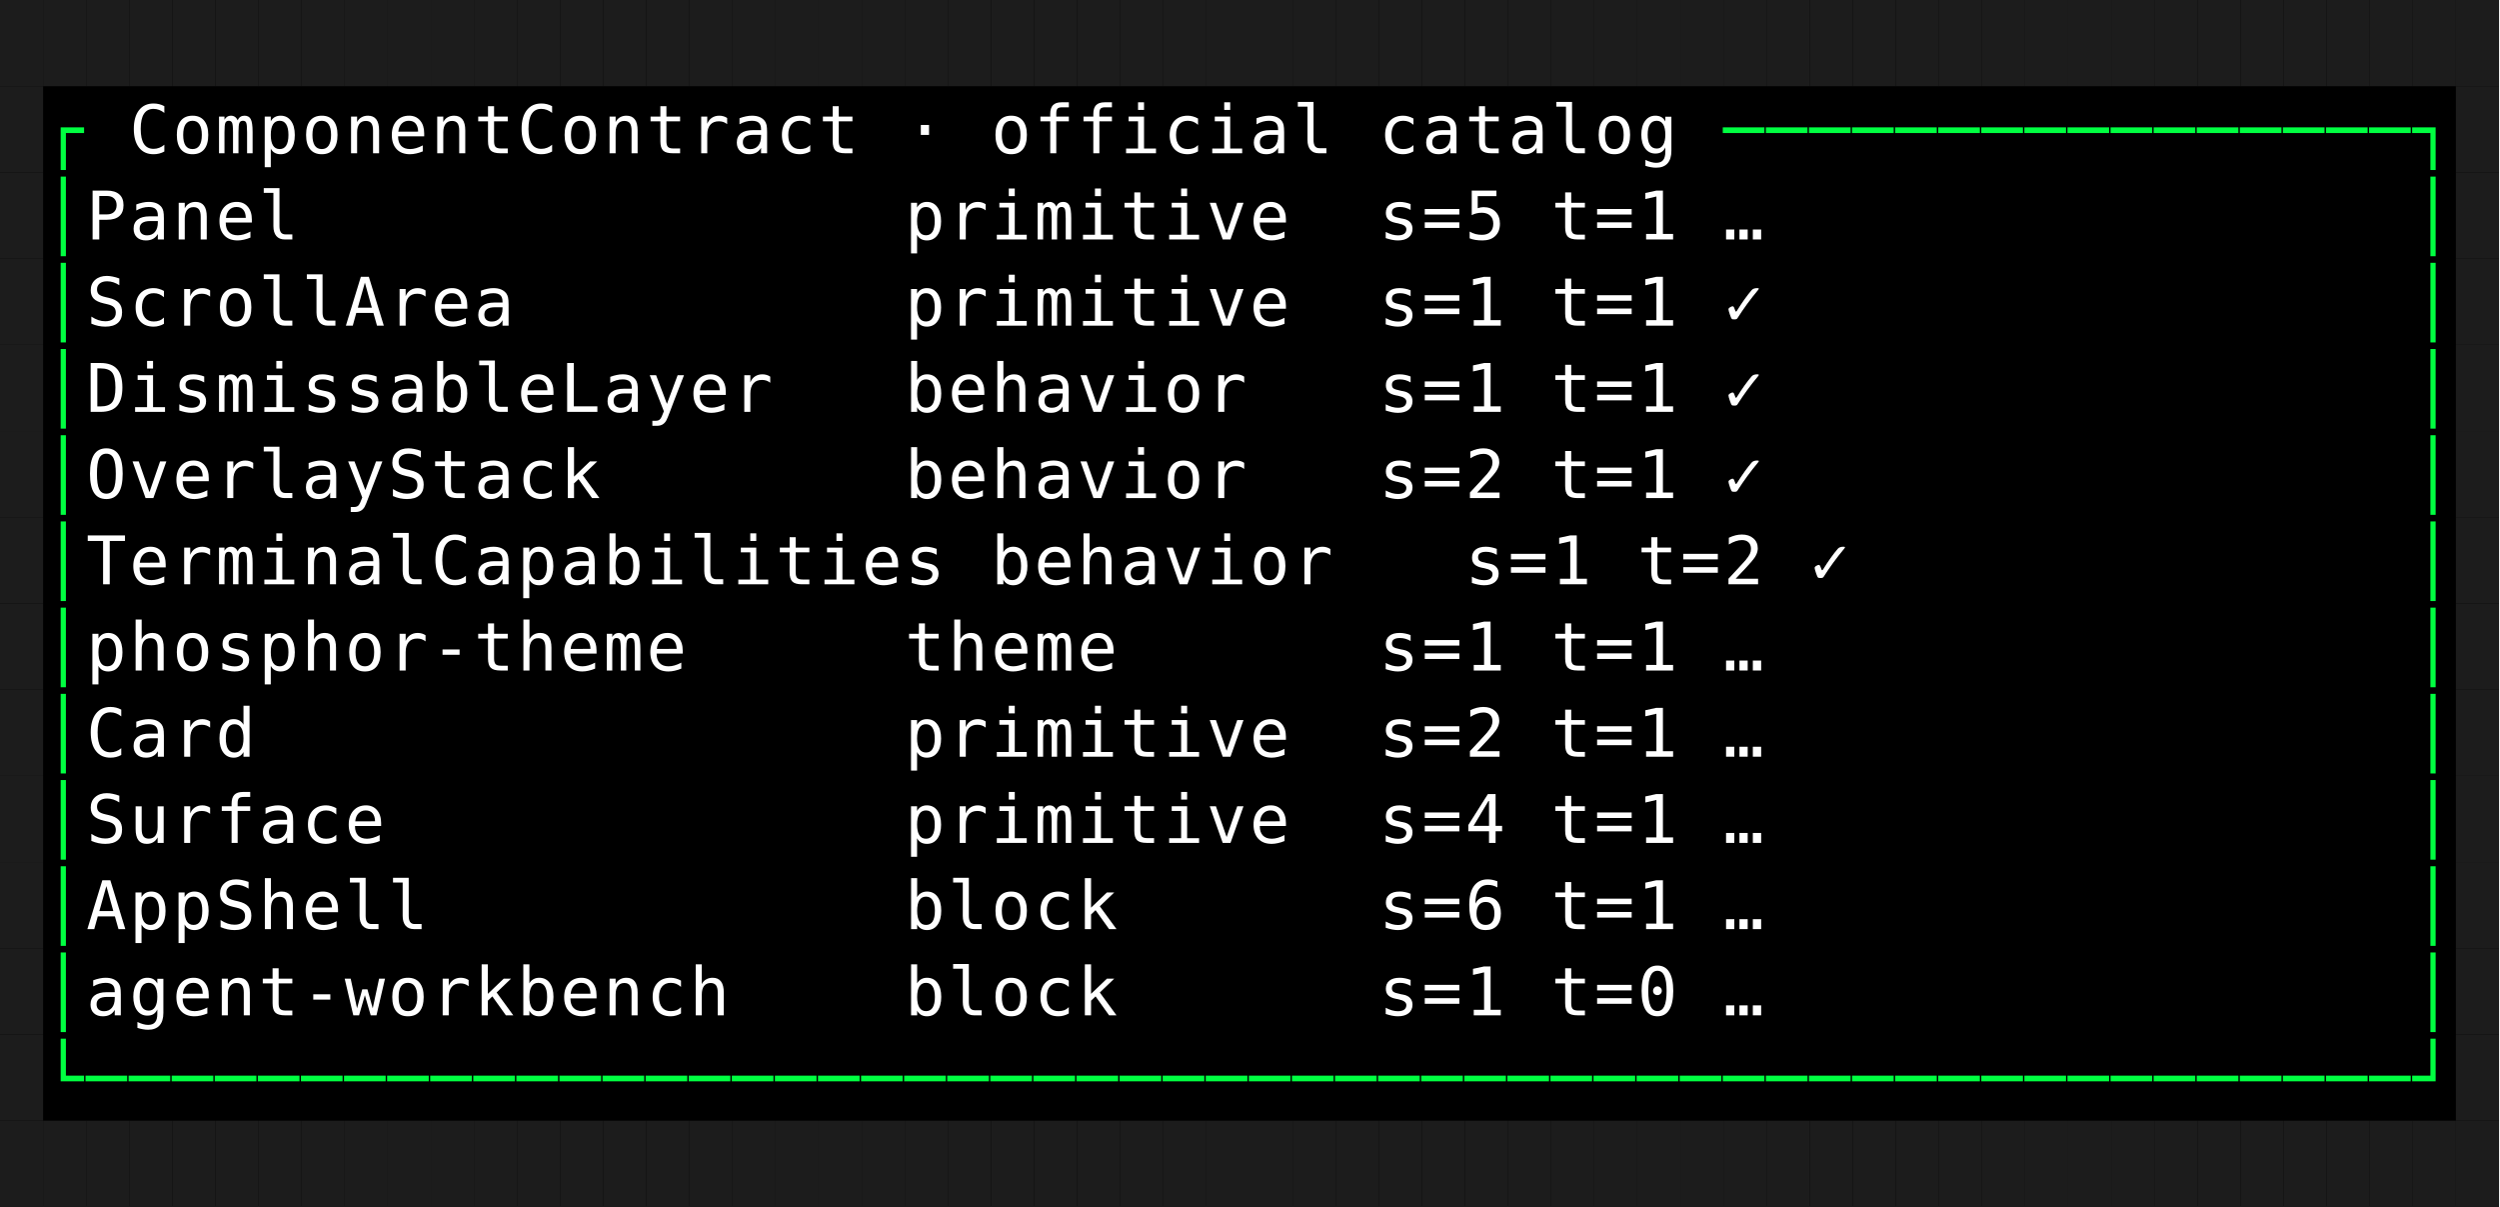
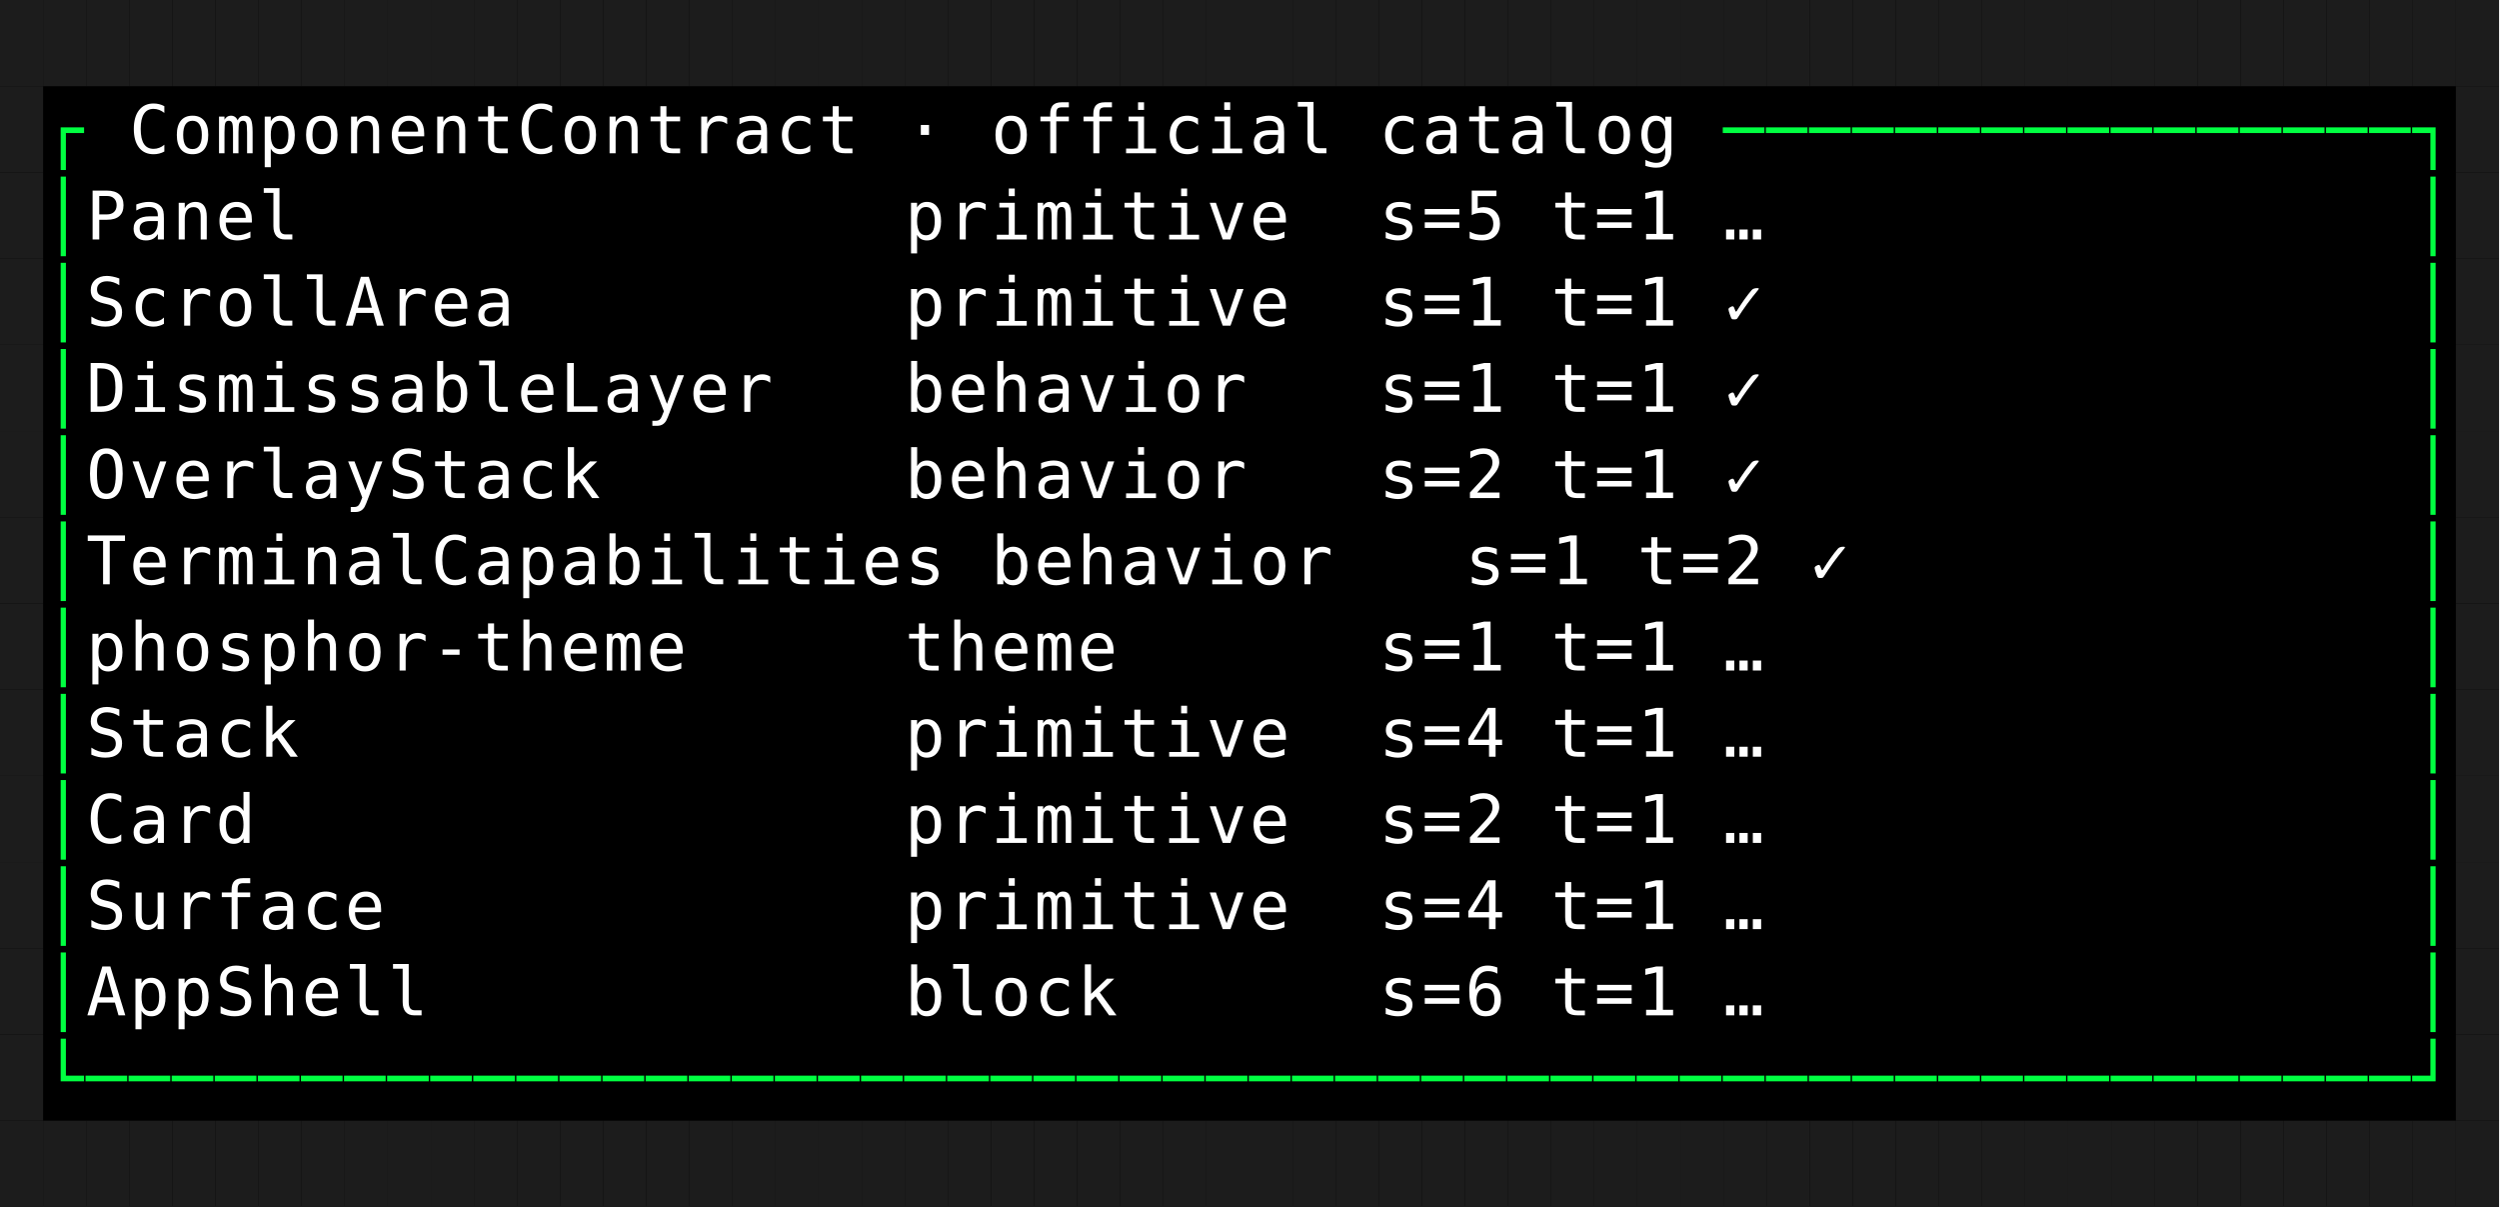
<svg xmlns="http://www.w3.org/2000/svg" width="522" height="252" viewBox="0 0 522 252" role="img" aria-label="ComponentContract catalog" style="background:#000000">
  <rect width="100%" height="100%" fill="#000000" />
  <g font-family="ui-monospace, SFMono-Regular, Menlo, Consolas, monospace" font-size="14">
    <rect x="0" y="0" width="9" height="18" fill="#1c1c1c" />
    <rect x="9" y="0" width="9" height="18" fill="#1c1c1c" />
    <rect x="18" y="0" width="9" height="18" fill="#1c1c1c" />
    <rect x="27" y="0" width="9" height="18" fill="#1c1c1c" />
    <rect x="36" y="0" width="9" height="18" fill="#1c1c1c" />
    <rect x="45" y="0" width="9" height="18" fill="#1c1c1c" />
    <rect x="54" y="0" width="9" height="18" fill="#1c1c1c" />
    <rect x="63" y="0" width="9" height="18" fill="#1c1c1c" />
    <rect x="72" y="0" width="9" height="18" fill="#1c1c1c" />
    <rect x="81" y="0" width="9" height="18" fill="#1c1c1c" />
    <rect x="90" y="0" width="9" height="18" fill="#1c1c1c" />
    <rect x="99" y="0" width="9" height="18" fill="#1c1c1c" />
    <rect x="108" y="0" width="9" height="18" fill="#1c1c1c" />
    <rect x="117" y="0" width="9" height="18" fill="#1c1c1c" />
    <rect x="126" y="0" width="9" height="18" fill="#1c1c1c" />
    <rect x="135" y="0" width="9" height="18" fill="#1c1c1c" />
    <rect x="144" y="0" width="9" height="18" fill="#1c1c1c" />
    <rect x="153" y="0" width="9" height="18" fill="#1c1c1c" />
    <rect x="162" y="0" width="9" height="18" fill="#1c1c1c" />
    <rect x="171" y="0" width="9" height="18" fill="#1c1c1c" />
    <rect x="180" y="0" width="9" height="18" fill="#1c1c1c" />
    <rect x="189" y="0" width="9" height="18" fill="#1c1c1c" />
    <rect x="198" y="0" width="9" height="18" fill="#1c1c1c" />
    <rect x="207" y="0" width="9" height="18" fill="#1c1c1c" />
    <rect x="216" y="0" width="9" height="18" fill="#1c1c1c" />
    <rect x="225" y="0" width="9" height="18" fill="#1c1c1c" />
    <rect x="234" y="0" width="9" height="18" fill="#1c1c1c" />
    <rect x="243" y="0" width="9" height="18" fill="#1c1c1c" />
    <rect x="252" y="0" width="9" height="18" fill="#1c1c1c" />
    <rect x="261" y="0" width="9" height="18" fill="#1c1c1c" />
    <rect x="270" y="0" width="9" height="18" fill="#1c1c1c" />
    <rect x="279" y="0" width="9" height="18" fill="#1c1c1c" />
    <rect x="288" y="0" width="9" height="18" fill="#1c1c1c" />
    <rect x="297" y="0" width="9" height="18" fill="#1c1c1c" />
    <rect x="306" y="0" width="9" height="18" fill="#1c1c1c" />
    <rect x="315" y="0" width="9" height="18" fill="#1c1c1c" />
    <rect x="324" y="0" width="9" height="18" fill="#1c1c1c" />
    <rect x="333" y="0" width="9" height="18" fill="#1c1c1c" />
    <rect x="342" y="0" width="9" height="18" fill="#1c1c1c" />
    <rect x="351" y="0" width="9" height="18" fill="#1c1c1c" />
    <rect x="360" y="0" width="9" height="18" fill="#1c1c1c" />
    <rect x="369" y="0" width="9" height="18" fill="#1c1c1c" />
    <rect x="378" y="0" width="9" height="18" fill="#1c1c1c" />
    <rect x="387" y="0" width="9" height="18" fill="#1c1c1c" />
    <rect x="396" y="0" width="9" height="18" fill="#1c1c1c" />
    <rect x="405" y="0" width="9" height="18" fill="#1c1c1c" />
    <rect x="414" y="0" width="9" height="18" fill="#1c1c1c" />
    <rect x="423" y="0" width="9" height="18" fill="#1c1c1c" />
    <rect x="432" y="0" width="9" height="18" fill="#1c1c1c" />
    <rect x="441" y="0" width="9" height="18" fill="#1c1c1c" />
    <rect x="450" y="0" width="9" height="18" fill="#1c1c1c" />
    <rect x="459" y="0" width="9" height="18" fill="#1c1c1c" />
    <rect x="468" y="0" width="9" height="18" fill="#1c1c1c" />
    <rect x="477" y="0" width="9" height="18" fill="#1c1c1c" />
    <rect x="486" y="0" width="9" height="18" fill="#1c1c1c" />
    <rect x="495" y="0" width="9" height="18" fill="#1c1c1c" />
    <rect x="504" y="0" width="9" height="18" fill="#1c1c1c" />
    <rect x="513" y="0" width="9" height="18" fill="#1c1c1c" />
    <rect x="0" y="18" width="9" height="18" fill="#1c1c1c" />
    <text x="9" y="32" fill="#00ff41">┌</text>
    <text x="27" y="32" fill="#ffffff">C</text>
    <text x="36" y="32" fill="#ffffff">o</text>
    <text x="45" y="32" fill="#ffffff">m</text>
    <text x="54" y="32" fill="#ffffff">p</text>
    <text x="63" y="32" fill="#ffffff">o</text>
    <text x="72" y="32" fill="#ffffff">n</text>
    <text x="81" y="32" fill="#ffffff">e</text>
    <text x="90" y="32" fill="#ffffff">n</text>
    <text x="99" y="32" fill="#ffffff">t</text>
    <text x="108" y="32" fill="#ffffff">C</text>
    <text x="117" y="32" fill="#ffffff">o</text>
    <text x="126" y="32" fill="#ffffff">n</text>
    <text x="135" y="32" fill="#ffffff">t</text>
    <text x="144" y="32" fill="#ffffff">r</text>
    <text x="153" y="32" fill="#ffffff">a</text>
    <text x="162" y="32" fill="#ffffff">c</text>
    <text x="171" y="32" fill="#ffffff">t</text>
    <text x="189" y="32" fill="#ffffff">·</text>
    <text x="207" y="32" fill="#ffffff">o</text>
    <text x="216" y="32" fill="#ffffff">f</text>
    <text x="225" y="32" fill="#ffffff">f</text>
    <text x="234" y="32" fill="#ffffff">i</text>
    <text x="243" y="32" fill="#ffffff">c</text>
    <text x="252" y="32" fill="#ffffff">i</text>
    <text x="261" y="32" fill="#ffffff">a</text>
    <text x="270" y="32" fill="#ffffff">l</text>
    <text x="288" y="32" fill="#ffffff">c</text>
    <text x="297" y="32" fill="#ffffff">a</text>
    <text x="306" y="32" fill="#ffffff">t</text>
    <text x="315" y="32" fill="#ffffff">a</text>
    <text x="324" y="32" fill="#ffffff">l</text>
    <text x="333" y="32" fill="#ffffff">o</text>
    <text x="342" y="32" fill="#ffffff">g</text>
    <text x="360" y="32" fill="#00ff41">─</text>
    <text x="369" y="32" fill="#00ff41">─</text>
    <text x="378" y="32" fill="#00ff41">─</text>
    <text x="387" y="32" fill="#00ff41">─</text>
    <text x="396" y="32" fill="#00ff41">─</text>
    <text x="405" y="32" fill="#00ff41">─</text>
    <text x="414" y="32" fill="#00ff41">─</text>
    <text x="423" y="32" fill="#00ff41">─</text>
    <text x="432" y="32" fill="#00ff41">─</text>
    <text x="441" y="32" fill="#00ff41">─</text>
    <text x="450" y="32" fill="#00ff41">─</text>
    <text x="459" y="32" fill="#00ff41">─</text>
    <text x="468" y="32" fill="#00ff41">─</text>
    <text x="477" y="32" fill="#00ff41">─</text>
    <text x="486" y="32" fill="#00ff41">─</text>
    <text x="495" y="32" fill="#00ff41">─</text>
    <text x="504" y="32" fill="#00ff41">┐</text>
    <rect x="513" y="18" width="9" height="18" fill="#1c1c1c" />
    <rect x="0" y="36" width="9" height="18" fill="#1c1c1c" />
    <text x="9" y="50" fill="#00ff41">│</text>
    <text x="18" y="50" fill="#ffffff">P</text>
    <text x="27" y="50" fill="#ffffff">a</text>
    <text x="36" y="50" fill="#ffffff">n</text>
    <text x="45" y="50" fill="#ffffff">e</text>
    <text x="54" y="50" fill="#ffffff">l</text>
    <text x="189" y="50" fill="#ffffff">p</text>
    <text x="198" y="50" fill="#ffffff">r</text>
    <text x="207" y="50" fill="#ffffff">i</text>
    <text x="216" y="50" fill="#ffffff">m</text>
    <text x="225" y="50" fill="#ffffff">i</text>
    <text x="234" y="50" fill="#ffffff">t</text>
    <text x="243" y="50" fill="#ffffff">i</text>
    <text x="252" y="50" fill="#ffffff">v</text>
    <text x="261" y="50" fill="#ffffff">e</text>
    <text x="288" y="50" fill="#ffffff">s</text>
    <text x="297" y="50" fill="#ffffff">=</text>
    <text x="306" y="50" fill="#ffffff">5</text>
    <text x="324" y="50" fill="#ffffff">t</text>
    <text x="333" y="50" fill="#ffffff">=</text>
    <text x="342" y="50" fill="#ffffff">1</text>
    <text x="360" y="50" fill="#ffffff">…</text>
    <text x="504" y="50" fill="#00ff41">│</text>
    <rect x="513" y="36" width="9" height="18" fill="#1c1c1c" />
    <rect x="0" y="54" width="9" height="18" fill="#1c1c1c" />
    <text x="9" y="68" fill="#00ff41">│</text>
    <text x="18" y="68" fill="#ffffff">S</text>
    <text x="27" y="68" fill="#ffffff">c</text>
    <text x="36" y="68" fill="#ffffff">r</text>
    <text x="45" y="68" fill="#ffffff">o</text>
    <text x="54" y="68" fill="#ffffff">l</text>
    <text x="63" y="68" fill="#ffffff">l</text>
    <text x="72" y="68" fill="#ffffff">A</text>
    <text x="81" y="68" fill="#ffffff">r</text>
    <text x="90" y="68" fill="#ffffff">e</text>
    <text x="99" y="68" fill="#ffffff">a</text>
    <text x="189" y="68" fill="#ffffff">p</text>
    <text x="198" y="68" fill="#ffffff">r</text>
    <text x="207" y="68" fill="#ffffff">i</text>
    <text x="216" y="68" fill="#ffffff">m</text>
    <text x="225" y="68" fill="#ffffff">i</text>
    <text x="234" y="68" fill="#ffffff">t</text>
    <text x="243" y="68" fill="#ffffff">i</text>
    <text x="252" y="68" fill="#ffffff">v</text>
    <text x="261" y="68" fill="#ffffff">e</text>
    <text x="288" y="68" fill="#ffffff">s</text>
    <text x="297" y="68" fill="#ffffff">=</text>
    <text x="306" y="68" fill="#ffffff">1</text>
    <text x="324" y="68" fill="#ffffff">t</text>
    <text x="333" y="68" fill="#ffffff">=</text>
    <text x="342" y="68" fill="#ffffff">1</text>
    <text x="360" y="68" fill="#ffffff">✓</text>
    <text x="504" y="68" fill="#00ff41">│</text>
    <rect x="513" y="54" width="9" height="18" fill="#1c1c1c" />
    <rect x="0" y="72" width="9" height="18" fill="#1c1c1c" />
    <text x="9" y="86" fill="#00ff41">│</text>
    <text x="18" y="86" fill="#ffffff">D</text>
    <text x="27" y="86" fill="#ffffff">i</text>
    <text x="36" y="86" fill="#ffffff">s</text>
    <text x="45" y="86" fill="#ffffff">m</text>
    <text x="54" y="86" fill="#ffffff">i</text>
    <text x="63" y="86" fill="#ffffff">s</text>
    <text x="72" y="86" fill="#ffffff">s</text>
    <text x="81" y="86" fill="#ffffff">a</text>
    <text x="90" y="86" fill="#ffffff">b</text>
    <text x="99" y="86" fill="#ffffff">l</text>
    <text x="108" y="86" fill="#ffffff">e</text>
    <text x="117" y="86" fill="#ffffff">L</text>
    <text x="126" y="86" fill="#ffffff">a</text>
    <text x="135" y="86" fill="#ffffff">y</text>
    <text x="144" y="86" fill="#ffffff">e</text>
    <text x="153" y="86" fill="#ffffff">r</text>
    <text x="189" y="86" fill="#ffffff">b</text>
    <text x="198" y="86" fill="#ffffff">e</text>
    <text x="207" y="86" fill="#ffffff">h</text>
    <text x="216" y="86" fill="#ffffff">a</text>
    <text x="225" y="86" fill="#ffffff">v</text>
    <text x="234" y="86" fill="#ffffff">i</text>
    <text x="243" y="86" fill="#ffffff">o</text>
    <text x="252" y="86" fill="#ffffff">r</text>
    <text x="288" y="86" fill="#ffffff">s</text>
    <text x="297" y="86" fill="#ffffff">=</text>
    <text x="306" y="86" fill="#ffffff">1</text>
    <text x="324" y="86" fill="#ffffff">t</text>
    <text x="333" y="86" fill="#ffffff">=</text>
    <text x="342" y="86" fill="#ffffff">1</text>
    <text x="360" y="86" fill="#ffffff">✓</text>
    <text x="504" y="86" fill="#00ff41">│</text>
    <rect x="513" y="72" width="9" height="18" fill="#1c1c1c" />
    <rect x="0" y="90" width="9" height="18" fill="#1c1c1c" />
    <text x="9" y="104" fill="#00ff41">│</text>
    <text x="18" y="104" fill="#ffffff">O</text>
    <text x="27" y="104" fill="#ffffff">v</text>
    <text x="36" y="104" fill="#ffffff">e</text>
    <text x="45" y="104" fill="#ffffff">r</text>
    <text x="54" y="104" fill="#ffffff">l</text>
    <text x="63" y="104" fill="#ffffff">a</text>
    <text x="72" y="104" fill="#ffffff">y</text>
    <text x="81" y="104" fill="#ffffff">S</text>
    <text x="90" y="104" fill="#ffffff">t</text>
    <text x="99" y="104" fill="#ffffff">a</text>
    <text x="108" y="104" fill="#ffffff">c</text>
    <text x="117" y="104" fill="#ffffff">k</text>
    <text x="189" y="104" fill="#ffffff">b</text>
    <text x="198" y="104" fill="#ffffff">e</text>
    <text x="207" y="104" fill="#ffffff">h</text>
    <text x="216" y="104" fill="#ffffff">a</text>
    <text x="225" y="104" fill="#ffffff">v</text>
    <text x="234" y="104" fill="#ffffff">i</text>
    <text x="243" y="104" fill="#ffffff">o</text>
    <text x="252" y="104" fill="#ffffff">r</text>
    <text x="288" y="104" fill="#ffffff">s</text>
    <text x="297" y="104" fill="#ffffff">=</text>
    <text x="306" y="104" fill="#ffffff">2</text>
    <text x="324" y="104" fill="#ffffff">t</text>
    <text x="333" y="104" fill="#ffffff">=</text>
    <text x="342" y="104" fill="#ffffff">1</text>
    <text x="360" y="104" fill="#ffffff">✓</text>
    <text x="504" y="104" fill="#00ff41">│</text>
    <rect x="513" y="90" width="9" height="18" fill="#1c1c1c" />
    <rect x="0" y="108" width="9" height="18" fill="#1c1c1c" />
    <text x="9" y="122" fill="#00ff41">│</text>
    <text x="18" y="122" fill="#ffffff">T</text>
    <text x="27" y="122" fill="#ffffff">e</text>
    <text x="36" y="122" fill="#ffffff">r</text>
    <text x="45" y="122" fill="#ffffff">m</text>
    <text x="54" y="122" fill="#ffffff">i</text>
    <text x="63" y="122" fill="#ffffff">n</text>
    <text x="72" y="122" fill="#ffffff">a</text>
    <text x="81" y="122" fill="#ffffff">l</text>
    <text x="90" y="122" fill="#ffffff">C</text>
    <text x="99" y="122" fill="#ffffff">a</text>
    <text x="108" y="122" fill="#ffffff">p</text>
    <text x="117" y="122" fill="#ffffff">a</text>
    <text x="126" y="122" fill="#ffffff">b</text>
    <text x="135" y="122" fill="#ffffff">i</text>
    <text x="144" y="122" fill="#ffffff">l</text>
    <text x="153" y="122" fill="#ffffff">i</text>
    <text x="162" y="122" fill="#ffffff">t</text>
    <text x="171" y="122" fill="#ffffff">i</text>
    <text x="180" y="122" fill="#ffffff">e</text>
    <text x="189" y="122" fill="#ffffff">s</text>
    <text x="207" y="122" fill="#ffffff">b</text>
    <text x="216" y="122" fill="#ffffff">e</text>
    <text x="225" y="122" fill="#ffffff">h</text>
    <text x="234" y="122" fill="#ffffff">a</text>
    <text x="243" y="122" fill="#ffffff">v</text>
    <text x="252" y="122" fill="#ffffff">i</text>
    <text x="261" y="122" fill="#ffffff">o</text>
    <text x="270" y="122" fill="#ffffff">r</text>
    <text x="306" y="122" fill="#ffffff">s</text>
    <text x="315" y="122" fill="#ffffff">=</text>
    <text x="324" y="122" fill="#ffffff">1</text>
    <text x="342" y="122" fill="#ffffff">t</text>
    <text x="351" y="122" fill="#ffffff">=</text>
    <text x="360" y="122" fill="#ffffff">2</text>
    <text x="378" y="122" fill="#ffffff">✓</text>
    <text x="504" y="122" fill="#00ff41">│</text>
    <rect x="513" y="108" width="9" height="18" fill="#1c1c1c" />
    <rect x="0" y="126" width="9" height="18" fill="#1c1c1c" />
    <text x="9" y="140" fill="#00ff41">│</text>
    <text x="18" y="140" fill="#ffffff">p</text>
    <text x="27" y="140" fill="#ffffff">h</text>
    <text x="36" y="140" fill="#ffffff">o</text>
    <text x="45" y="140" fill="#ffffff">s</text>
    <text x="54" y="140" fill="#ffffff">p</text>
    <text x="63" y="140" fill="#ffffff">h</text>
    <text x="72" y="140" fill="#ffffff">o</text>
    <text x="81" y="140" fill="#ffffff">r</text>
    <text x="90" y="140" fill="#ffffff">-</text>
    <text x="99" y="140" fill="#ffffff">t</text>
    <text x="108" y="140" fill="#ffffff">h</text>
    <text x="117" y="140" fill="#ffffff">e</text>
    <text x="126" y="140" fill="#ffffff">m</text>
    <text x="135" y="140" fill="#ffffff">e</text>
    <text x="189" y="140" fill="#ffffff">t</text>
    <text x="198" y="140" fill="#ffffff">h</text>
    <text x="207" y="140" fill="#ffffff">e</text>
    <text x="216" y="140" fill="#ffffff">m</text>
    <text x="225" y="140" fill="#ffffff">e</text>
    <text x="288" y="140" fill="#ffffff">s</text>
    <text x="297" y="140" fill="#ffffff">=</text>
    <text x="306" y="140" fill="#ffffff">1</text>
    <text x="324" y="140" fill="#ffffff">t</text>
    <text x="333" y="140" fill="#ffffff">=</text>
    <text x="342" y="140" fill="#ffffff">1</text>
    <text x="360" y="140" fill="#ffffff">…</text>
    <text x="504" y="140" fill="#00ff41">│</text>
    <rect x="513" y="126" width="9" height="18" fill="#1c1c1c" />
    <rect x="0" y="144" width="9" height="18" fill="#1c1c1c" />
    <text x="9" y="158" fill="#00ff41">│</text>
-     <text x="18" y="158" fill="#ffffff">C</text>
-     <text x="27" y="158" fill="#ffffff">a</text>
-     <text x="36" y="158" fill="#ffffff">r</text>
-     <text x="45" y="158" fill="#ffffff">d</text>
+     <text x="18" y="158" fill="#ffffff">S</text>
+     <text x="27" y="158" fill="#ffffff">t</text>
+     <text x="36" y="158" fill="#ffffff">a</text>
+     <text x="45" y="158" fill="#ffffff">c</text>
+     <text x="54" y="158" fill="#ffffff">k</text>
    <text x="189" y="158" fill="#ffffff">p</text>
    <text x="198" y="158" fill="#ffffff">r</text>
    <text x="207" y="158" fill="#ffffff">i</text>
    <text x="216" y="158" fill="#ffffff">m</text>
    <text x="225" y="158" fill="#ffffff">i</text>
    <text x="234" y="158" fill="#ffffff">t</text>
    <text x="243" y="158" fill="#ffffff">i</text>
    <text x="252" y="158" fill="#ffffff">v</text>
    <text x="261" y="158" fill="#ffffff">e</text>
    <text x="288" y="158" fill="#ffffff">s</text>
    <text x="297" y="158" fill="#ffffff">=</text>
-     <text x="306" y="158" fill="#ffffff">2</text>
+     <text x="306" y="158" fill="#ffffff">4</text>
    <text x="324" y="158" fill="#ffffff">t</text>
    <text x="333" y="158" fill="#ffffff">=</text>
    <text x="342" y="158" fill="#ffffff">1</text>
    <text x="360" y="158" fill="#ffffff">…</text>
    <text x="504" y="158" fill="#00ff41">│</text>
    <rect x="513" y="144" width="9" height="18" fill="#1c1c1c" />
    <rect x="0" y="162" width="9" height="18" fill="#1c1c1c" />
    <text x="9" y="176" fill="#00ff41">│</text>
-     <text x="18" y="176" fill="#ffffff">S</text>
-     <text x="27" y="176" fill="#ffffff">u</text>
+     <text x="18" y="176" fill="#ffffff">C</text>
+     <text x="27" y="176" fill="#ffffff">a</text>
    <text x="36" y="176" fill="#ffffff">r</text>
-     <text x="45" y="176" fill="#ffffff">f</text>
-     <text x="54" y="176" fill="#ffffff">a</text>
-     <text x="63" y="176" fill="#ffffff">c</text>
-     <text x="72" y="176" fill="#ffffff">e</text>
+     <text x="45" y="176" fill="#ffffff">d</text>
    <text x="189" y="176" fill="#ffffff">p</text>
    <text x="198" y="176" fill="#ffffff">r</text>
    <text x="207" y="176" fill="#ffffff">i</text>
    <text x="216" y="176" fill="#ffffff">m</text>
    <text x="225" y="176" fill="#ffffff">i</text>
    <text x="234" y="176" fill="#ffffff">t</text>
    <text x="243" y="176" fill="#ffffff">i</text>
    <text x="252" y="176" fill="#ffffff">v</text>
    <text x="261" y="176" fill="#ffffff">e</text>
    <text x="288" y="176" fill="#ffffff">s</text>
    <text x="297" y="176" fill="#ffffff">=</text>
-     <text x="306" y="176" fill="#ffffff">4</text>
+     <text x="306" y="176" fill="#ffffff">2</text>
    <text x="324" y="176" fill="#ffffff">t</text>
    <text x="333" y="176" fill="#ffffff">=</text>
    <text x="342" y="176" fill="#ffffff">1</text>
    <text x="360" y="176" fill="#ffffff">…</text>
    <text x="504" y="176" fill="#00ff41">│</text>
    <rect x="513" y="162" width="9" height="18" fill="#1c1c1c" />
    <rect x="0" y="180" width="9" height="18" fill="#1c1c1c" />
    <text x="9" y="194" fill="#00ff41">│</text>
-     <text x="18" y="194" fill="#ffffff">A</text>
-     <text x="27" y="194" fill="#ffffff">p</text>
-     <text x="36" y="194" fill="#ffffff">p</text>
-     <text x="45" y="194" fill="#ffffff">S</text>
-     <text x="54" y="194" fill="#ffffff">h</text>
-     <text x="63" y="194" fill="#ffffff">e</text>
-     <text x="72" y="194" fill="#ffffff">l</text>
-     <text x="81" y="194" fill="#ffffff">l</text>
-     <text x="189" y="194" fill="#ffffff">b</text>
-     <text x="198" y="194" fill="#ffffff">l</text>
-     <text x="207" y="194" fill="#ffffff">o</text>
-     <text x="216" y="194" fill="#ffffff">c</text>
-     <text x="225" y="194" fill="#ffffff">k</text>
+     <text x="18" y="194" fill="#ffffff">S</text>
+     <text x="27" y="194" fill="#ffffff">u</text>
+     <text x="36" y="194" fill="#ffffff">r</text>
+     <text x="45" y="194" fill="#ffffff">f</text>
+     <text x="54" y="194" fill="#ffffff">a</text>
+     <text x="63" y="194" fill="#ffffff">c</text>
+     <text x="72" y="194" fill="#ffffff">e</text>
+     <text x="189" y="194" fill="#ffffff">p</text>
+     <text x="198" y="194" fill="#ffffff">r</text>
+     <text x="207" y="194" fill="#ffffff">i</text>
+     <text x="216" y="194" fill="#ffffff">m</text>
+     <text x="225" y="194" fill="#ffffff">i</text>
+     <text x="234" y="194" fill="#ffffff">t</text>
+     <text x="243" y="194" fill="#ffffff">i</text>
+     <text x="252" y="194" fill="#ffffff">v</text>
+     <text x="261" y="194" fill="#ffffff">e</text>
    <text x="288" y="194" fill="#ffffff">s</text>
    <text x="297" y="194" fill="#ffffff">=</text>
-     <text x="306" y="194" fill="#ffffff">6</text>
+     <text x="306" y="194" fill="#ffffff">4</text>
    <text x="324" y="194" fill="#ffffff">t</text>
    <text x="333" y="194" fill="#ffffff">=</text>
    <text x="342" y="194" fill="#ffffff">1</text>
    <text x="360" y="194" fill="#ffffff">…</text>
    <text x="504" y="194" fill="#00ff41">│</text>
    <rect x="513" y="180" width="9" height="18" fill="#1c1c1c" />
    <rect x="0" y="198" width="9" height="18" fill="#1c1c1c" />
    <text x="9" y="212" fill="#00ff41">│</text>
-     <text x="18" y="212" fill="#ffffff">a</text>
-     <text x="27" y="212" fill="#ffffff">g</text>
-     <text x="36" y="212" fill="#ffffff">e</text>
-     <text x="45" y="212" fill="#ffffff">n</text>
-     <text x="54" y="212" fill="#ffffff">t</text>
-     <text x="63" y="212" fill="#ffffff">-</text>
-     <text x="72" y="212" fill="#ffffff">w</text>
-     <text x="81" y="212" fill="#ffffff">o</text>
-     <text x="90" y="212" fill="#ffffff">r</text>
-     <text x="99" y="212" fill="#ffffff">k</text>
-     <text x="108" y="212" fill="#ffffff">b</text>
-     <text x="117" y="212" fill="#ffffff">e</text>
-     <text x="126" y="212" fill="#ffffff">n</text>
-     <text x="135" y="212" fill="#ffffff">c</text>
-     <text x="144" y="212" fill="#ffffff">h</text>
+     <text x="18" y="212" fill="#ffffff">A</text>
+     <text x="27" y="212" fill="#ffffff">p</text>
+     <text x="36" y="212" fill="#ffffff">p</text>
+     <text x="45" y="212" fill="#ffffff">S</text>
+     <text x="54" y="212" fill="#ffffff">h</text>
+     <text x="63" y="212" fill="#ffffff">e</text>
+     <text x="72" y="212" fill="#ffffff">l</text>
+     <text x="81" y="212" fill="#ffffff">l</text>
    <text x="189" y="212" fill="#ffffff">b</text>
    <text x="198" y="212" fill="#ffffff">l</text>
    <text x="207" y="212" fill="#ffffff">o</text>
    <text x="216" y="212" fill="#ffffff">c</text>
    <text x="225" y="212" fill="#ffffff">k</text>
    <text x="288" y="212" fill="#ffffff">s</text>
    <text x="297" y="212" fill="#ffffff">=</text>
-     <text x="306" y="212" fill="#ffffff">1</text>
+     <text x="306" y="212" fill="#ffffff">6</text>
    <text x="324" y="212" fill="#ffffff">t</text>
    <text x="333" y="212" fill="#ffffff">=</text>
-     <text x="342" y="212" fill="#ffffff">0</text>
+     <text x="342" y="212" fill="#ffffff">1</text>
    <text x="360" y="212" fill="#ffffff">…</text>
    <text x="504" y="212" fill="#00ff41">│</text>
    <rect x="513" y="198" width="9" height="18" fill="#1c1c1c" />
    <rect x="0" y="216" width="9" height="18" fill="#1c1c1c" />
    <text x="9" y="230" fill="#00ff41">└</text>
    <text x="18" y="230" fill="#00ff41">─</text>
    <text x="27" y="230" fill="#00ff41">─</text>
    <text x="36" y="230" fill="#00ff41">─</text>
    <text x="45" y="230" fill="#00ff41">─</text>
    <text x="54" y="230" fill="#00ff41">─</text>
    <text x="63" y="230" fill="#00ff41">─</text>
    <text x="72" y="230" fill="#00ff41">─</text>
    <text x="81" y="230" fill="#00ff41">─</text>
    <text x="90" y="230" fill="#00ff41">─</text>
    <text x="99" y="230" fill="#00ff41">─</text>
    <text x="108" y="230" fill="#00ff41">─</text>
    <text x="117" y="230" fill="#00ff41">─</text>
    <text x="126" y="230" fill="#00ff41">─</text>
    <text x="135" y="230" fill="#00ff41">─</text>
    <text x="144" y="230" fill="#00ff41">─</text>
    <text x="153" y="230" fill="#00ff41">─</text>
    <text x="162" y="230" fill="#00ff41">─</text>
    <text x="171" y="230" fill="#00ff41">─</text>
    <text x="180" y="230" fill="#00ff41">─</text>
    <text x="189" y="230" fill="#00ff41">─</text>
    <text x="198" y="230" fill="#00ff41">─</text>
    <text x="207" y="230" fill="#00ff41">─</text>
    <text x="216" y="230" fill="#00ff41">─</text>
    <text x="225" y="230" fill="#00ff41">─</text>
    <text x="234" y="230" fill="#00ff41">─</text>
    <text x="243" y="230" fill="#00ff41">─</text>
    <text x="252" y="230" fill="#00ff41">─</text>
    <text x="261" y="230" fill="#00ff41">─</text>
    <text x="270" y="230" fill="#00ff41">─</text>
    <text x="279" y="230" fill="#00ff41">─</text>
    <text x="288" y="230" fill="#00ff41">─</text>
    <text x="297" y="230" fill="#00ff41">─</text>
    <text x="306" y="230" fill="#00ff41">─</text>
    <text x="315" y="230" fill="#00ff41">─</text>
    <text x="324" y="230" fill="#00ff41">─</text>
    <text x="333" y="230" fill="#00ff41">─</text>
    <text x="342" y="230" fill="#00ff41">─</text>
    <text x="351" y="230" fill="#00ff41">─</text>
    <text x="360" y="230" fill="#00ff41">─</text>
    <text x="369" y="230" fill="#00ff41">─</text>
    <text x="378" y="230" fill="#00ff41">─</text>
    <text x="387" y="230" fill="#00ff41">─</text>
    <text x="396" y="230" fill="#00ff41">─</text>
    <text x="405" y="230" fill="#00ff41">─</text>
    <text x="414" y="230" fill="#00ff41">─</text>
    <text x="423" y="230" fill="#00ff41">─</text>
    <text x="432" y="230" fill="#00ff41">─</text>
    <text x="441" y="230" fill="#00ff41">─</text>
    <text x="450" y="230" fill="#00ff41">─</text>
    <text x="459" y="230" fill="#00ff41">─</text>
    <text x="468" y="230" fill="#00ff41">─</text>
    <text x="477" y="230" fill="#00ff41">─</text>
    <text x="486" y="230" fill="#00ff41">─</text>
    <text x="495" y="230" fill="#00ff41">─</text>
    <text x="504" y="230" fill="#00ff41">┘</text>
    <rect x="513" y="216" width="9" height="18" fill="#1c1c1c" />
    <rect x="0" y="234" width="9" height="18" fill="#1c1c1c" />
    <rect x="9" y="234" width="9" height="18" fill="#1c1c1c" />
    <rect x="18" y="234" width="9" height="18" fill="#1c1c1c" />
    <rect x="27" y="234" width="9" height="18" fill="#1c1c1c" />
    <rect x="36" y="234" width="9" height="18" fill="#1c1c1c" />
    <rect x="45" y="234" width="9" height="18" fill="#1c1c1c" />
    <rect x="54" y="234" width="9" height="18" fill="#1c1c1c" />
    <rect x="63" y="234" width="9" height="18" fill="#1c1c1c" />
    <rect x="72" y="234" width="9" height="18" fill="#1c1c1c" />
    <rect x="81" y="234" width="9" height="18" fill="#1c1c1c" />
    <rect x="90" y="234" width="9" height="18" fill="#1c1c1c" />
    <rect x="99" y="234" width="9" height="18" fill="#1c1c1c" />
    <rect x="108" y="234" width="9" height="18" fill="#1c1c1c" />
    <rect x="117" y="234" width="9" height="18" fill="#1c1c1c" />
    <rect x="126" y="234" width="9" height="18" fill="#1c1c1c" />
    <rect x="135" y="234" width="9" height="18" fill="#1c1c1c" />
    <rect x="144" y="234" width="9" height="18" fill="#1c1c1c" />
    <rect x="153" y="234" width="9" height="18" fill="#1c1c1c" />
    <rect x="162" y="234" width="9" height="18" fill="#1c1c1c" />
    <rect x="171" y="234" width="9" height="18" fill="#1c1c1c" />
    <rect x="180" y="234" width="9" height="18" fill="#1c1c1c" />
    <rect x="189" y="234" width="9" height="18" fill="#1c1c1c" />
    <rect x="198" y="234" width="9" height="18" fill="#1c1c1c" />
    <rect x="207" y="234" width="9" height="18" fill="#1c1c1c" />
    <rect x="216" y="234" width="9" height="18" fill="#1c1c1c" />
    <rect x="225" y="234" width="9" height="18" fill="#1c1c1c" />
    <rect x="234" y="234" width="9" height="18" fill="#1c1c1c" />
    <rect x="243" y="234" width="9" height="18" fill="#1c1c1c" />
    <rect x="252" y="234" width="9" height="18" fill="#1c1c1c" />
    <rect x="261" y="234" width="9" height="18" fill="#1c1c1c" />
    <rect x="270" y="234" width="9" height="18" fill="#1c1c1c" />
    <rect x="279" y="234" width="9" height="18" fill="#1c1c1c" />
    <rect x="288" y="234" width="9" height="18" fill="#1c1c1c" />
    <rect x="297" y="234" width="9" height="18" fill="#1c1c1c" />
    <rect x="306" y="234" width="9" height="18" fill="#1c1c1c" />
    <rect x="315" y="234" width="9" height="18" fill="#1c1c1c" />
    <rect x="324" y="234" width="9" height="18" fill="#1c1c1c" />
    <rect x="333" y="234" width="9" height="18" fill="#1c1c1c" />
    <rect x="342" y="234" width="9" height="18" fill="#1c1c1c" />
    <rect x="351" y="234" width="9" height="18" fill="#1c1c1c" />
    <rect x="360" y="234" width="9" height="18" fill="#1c1c1c" />
    <rect x="369" y="234" width="9" height="18" fill="#1c1c1c" />
    <rect x="378" y="234" width="9" height="18" fill="#1c1c1c" />
    <rect x="387" y="234" width="9" height="18" fill="#1c1c1c" />
    <rect x="396" y="234" width="9" height="18" fill="#1c1c1c" />
    <rect x="405" y="234" width="9" height="18" fill="#1c1c1c" />
    <rect x="414" y="234" width="9" height="18" fill="#1c1c1c" />
    <rect x="423" y="234" width="9" height="18" fill="#1c1c1c" />
    <rect x="432" y="234" width="9" height="18" fill="#1c1c1c" />
    <rect x="441" y="234" width="9" height="18" fill="#1c1c1c" />
    <rect x="450" y="234" width="9" height="18" fill="#1c1c1c" />
    <rect x="459" y="234" width="9" height="18" fill="#1c1c1c" />
    <rect x="468" y="234" width="9" height="18" fill="#1c1c1c" />
    <rect x="477" y="234" width="9" height="18" fill="#1c1c1c" />
    <rect x="486" y="234" width="9" height="18" fill="#1c1c1c" />
    <rect x="495" y="234" width="9" height="18" fill="#1c1c1c" />
    <rect x="504" y="234" width="9" height="18" fill="#1c1c1c" />
    <rect x="513" y="234" width="9" height="18" fill="#1c1c1c" />
  </g>
</svg>
